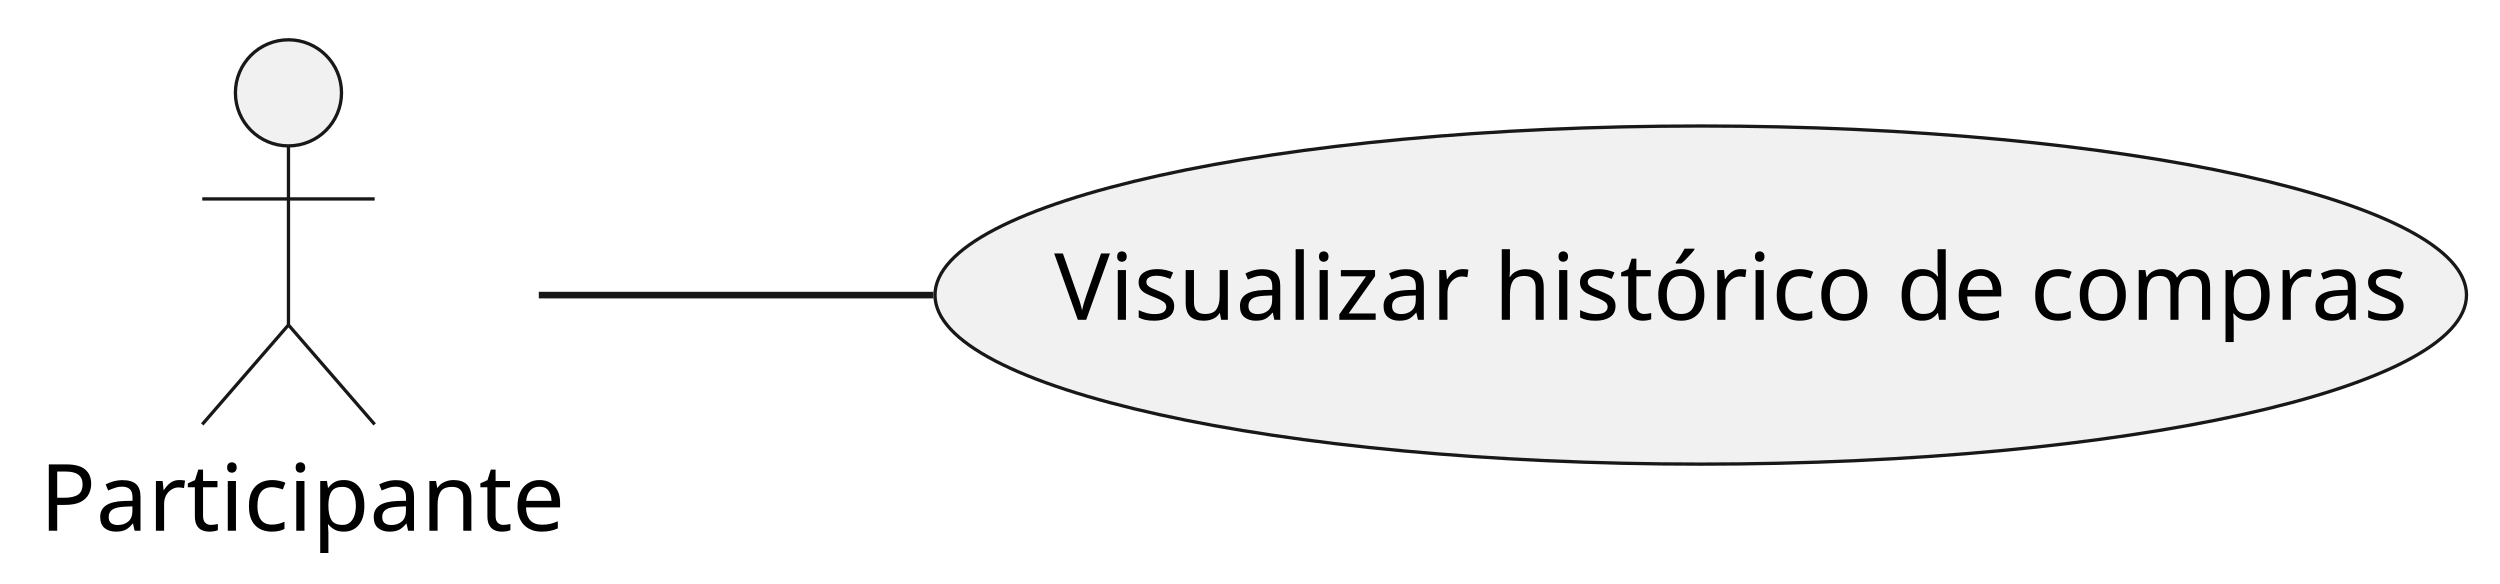
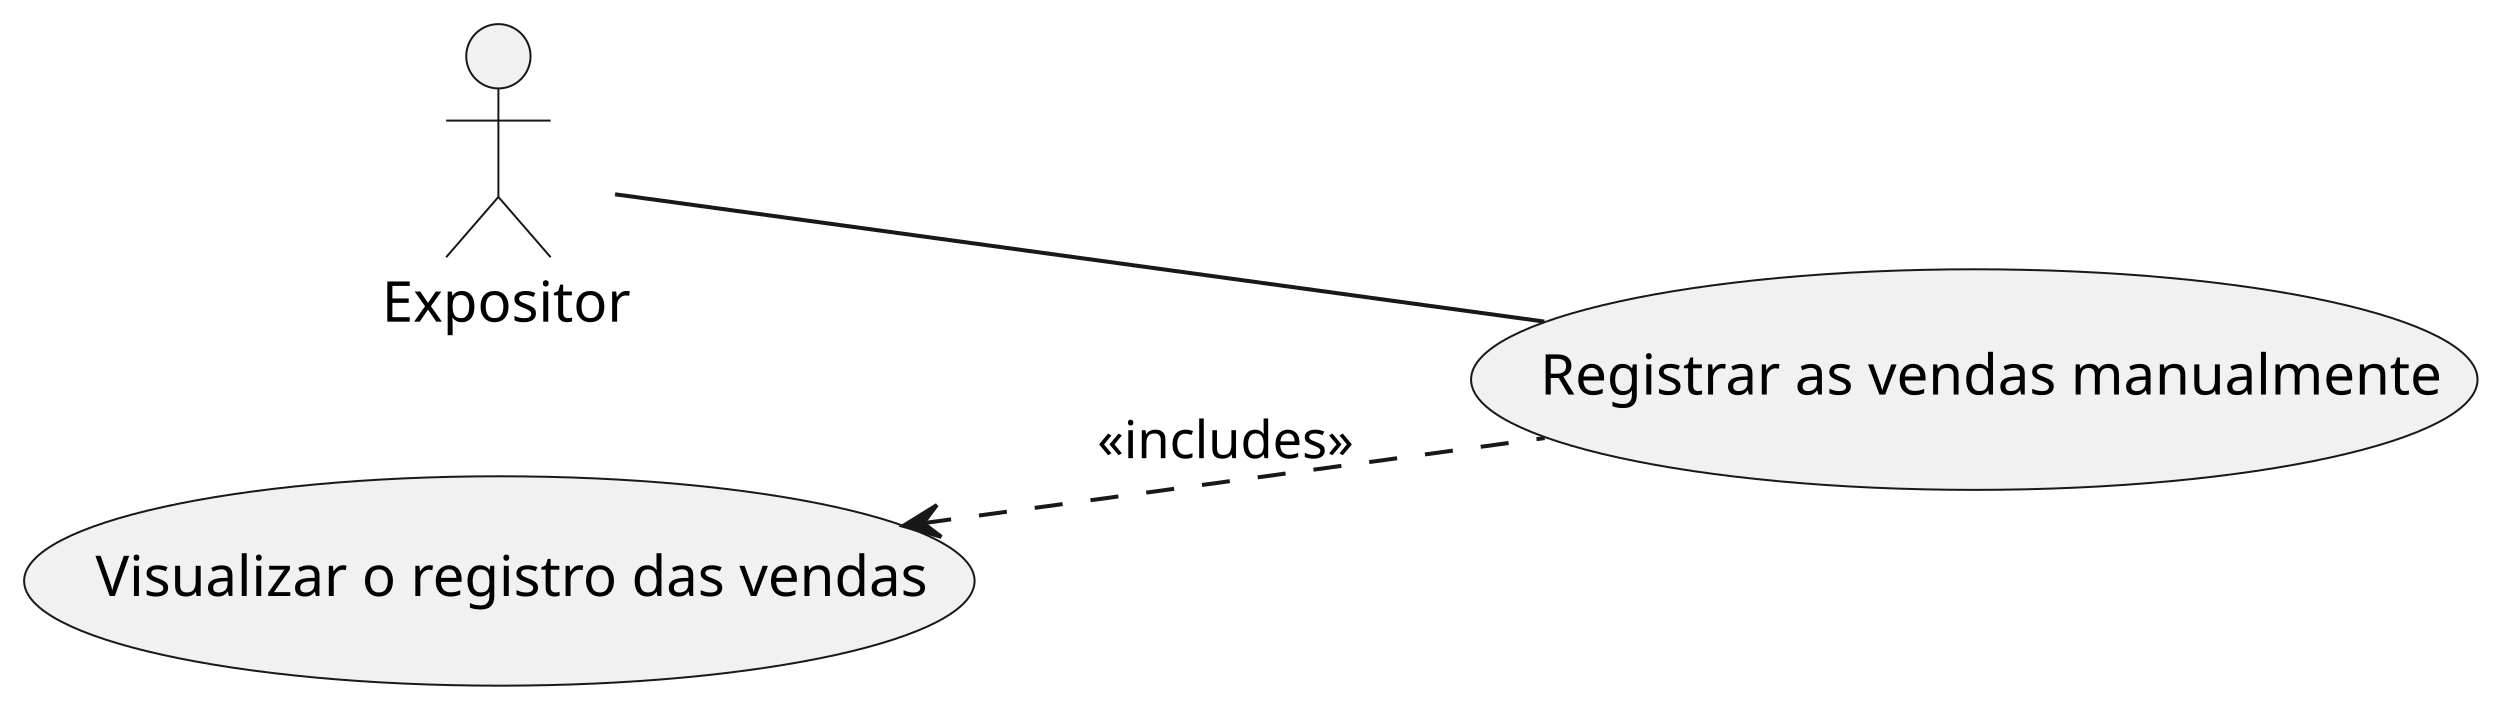
- <svg xmlns="http://www.w3.org/2000/svg" contentStyleType="text/css" height="88px" preserveAspectRatio="none" style="width:377px;height:88px;background:#FFFFFF;" version="1.1" viewBox="0 0 377 88" width="377px" zoomAndPan="magnify">
+ <svg xmlns="http://www.w3.org/2000/svg" contentStyleType="text/css" height="176px" preserveAspectRatio="none" style="width:622px;height:176px;background:#FFFFFF;" version="1.1" viewBox="0 0 622 176" width="622px" zoomAndPan="magnify">
  <defs />
  <g>
    <g id="elem_Usuario">
-       <ellipse cx="43.5" cy="14" fill="#F1F1F1" rx="8" ry="8" style="stroke:#181818;stroke-width:0.5;" />
-       <path d="M43.5,22 L43.5,49 M30.5,30 L56.5,30 M43.5,49 L30.5,64 M43.5,49 L56.5,64 " fill="none" style="stroke:#181818;stroke-width:0.5;" />
-       <text fill="#000000" font-family="sans-serif" font-size="14" lengthAdjust="spacing" textLength="75" x="6" y="80.033">Participante</text>
+       <ellipse cx="124" cy="14" fill="#F1F1F1" rx="8" ry="8" style="stroke:#181818;stroke-width:0.5;" />
+       <path d="M124,22 L124,49 M111,30 L137,30 M124,49 L111,64 M124,49 L137,64 " fill="none" style="stroke:#181818;stroke-width:0.5;" />
+       <text fill="#000000" font-family="sans-serif" font-size="14" lengthAdjust="spacing" textLength="58" x="95" y="80.033">Expositor</text>
+     </g>
+     <g id="elem_UC1">
+       <ellipse cx="491.205" cy="94.441" fill="#F1F1F1" rx="125.205" ry="27.441" style="stroke:#181818;stroke-width:0.5;" />
+       <text fill="#000000" font-family="sans-serif" font-size="14" lengthAdjust="spacing" textLength="216" x="383.205" y="98.169">Registrar as vendas manualmente</text>
    </g>
    <g id="elem_UC2">
-       <ellipse cx="256.474" cy="44.495" fill="#F1F1F1" rx="115.474" ry="25.495" style="stroke:#181818;stroke-width:0.5;" />
-       <text fill="#000000" font-family="sans-serif" font-size="14" lengthAdjust="spacing" textLength="195" x="158.974" y="48.223">Visualizar histórico de compras</text>
+       <ellipse cx="124.24" cy="144.548" fill="#F1F1F1" rx="118.24" ry="26.048" style="stroke:#181818;stroke-width:0.5;" />
+       <text fill="#000000" font-family="sans-serif" font-size="14" lengthAdjust="spacing" textLength="201" x="23.74" y="148.277">Visualizar o registro das vendas</text>
    </g>
-     <g id="link_Usuario_UC2">
-       <path d="M81.25,44.5 C98.14,44.5 119.18,44.5 140.75,44.5 " fill="none" id="Usuario-UC2" style="stroke:#181818;stroke-width:1.0;" />
+     <g id="link_Usuario_UC1">
+       <path d="M153.03,48.34 C201.86,55.03 304.88,69.14 384.23,80.01 " fill="none" id="Usuario-UC1" style="stroke:#181818;stroke-width:1.0;" />
+     </g>
+     <g id="link_UC2_UC1">
+       <path d="M229.7,130.16 C278.2,123.51 335.71,115.64 384.32,108.98 " fill="none" id="UC2-backto-UC1" style="stroke:#181818;stroke-width:1.0;stroke-dasharray:7.0,7.0;" />
+       <polygon fill="#181818" points="224.74,130.84,234.203,133.569,229.693,130.155,233.107,125.644,224.74,130.84" style="stroke:#181818;stroke-width:1.0;" />
+       <text fill="#000000" font-family="sans-serif" font-size="13" lengthAdjust="spacing" textLength="62" x="273" y="113.995">«includes»</text>
    </g>
  </g>
</svg>
